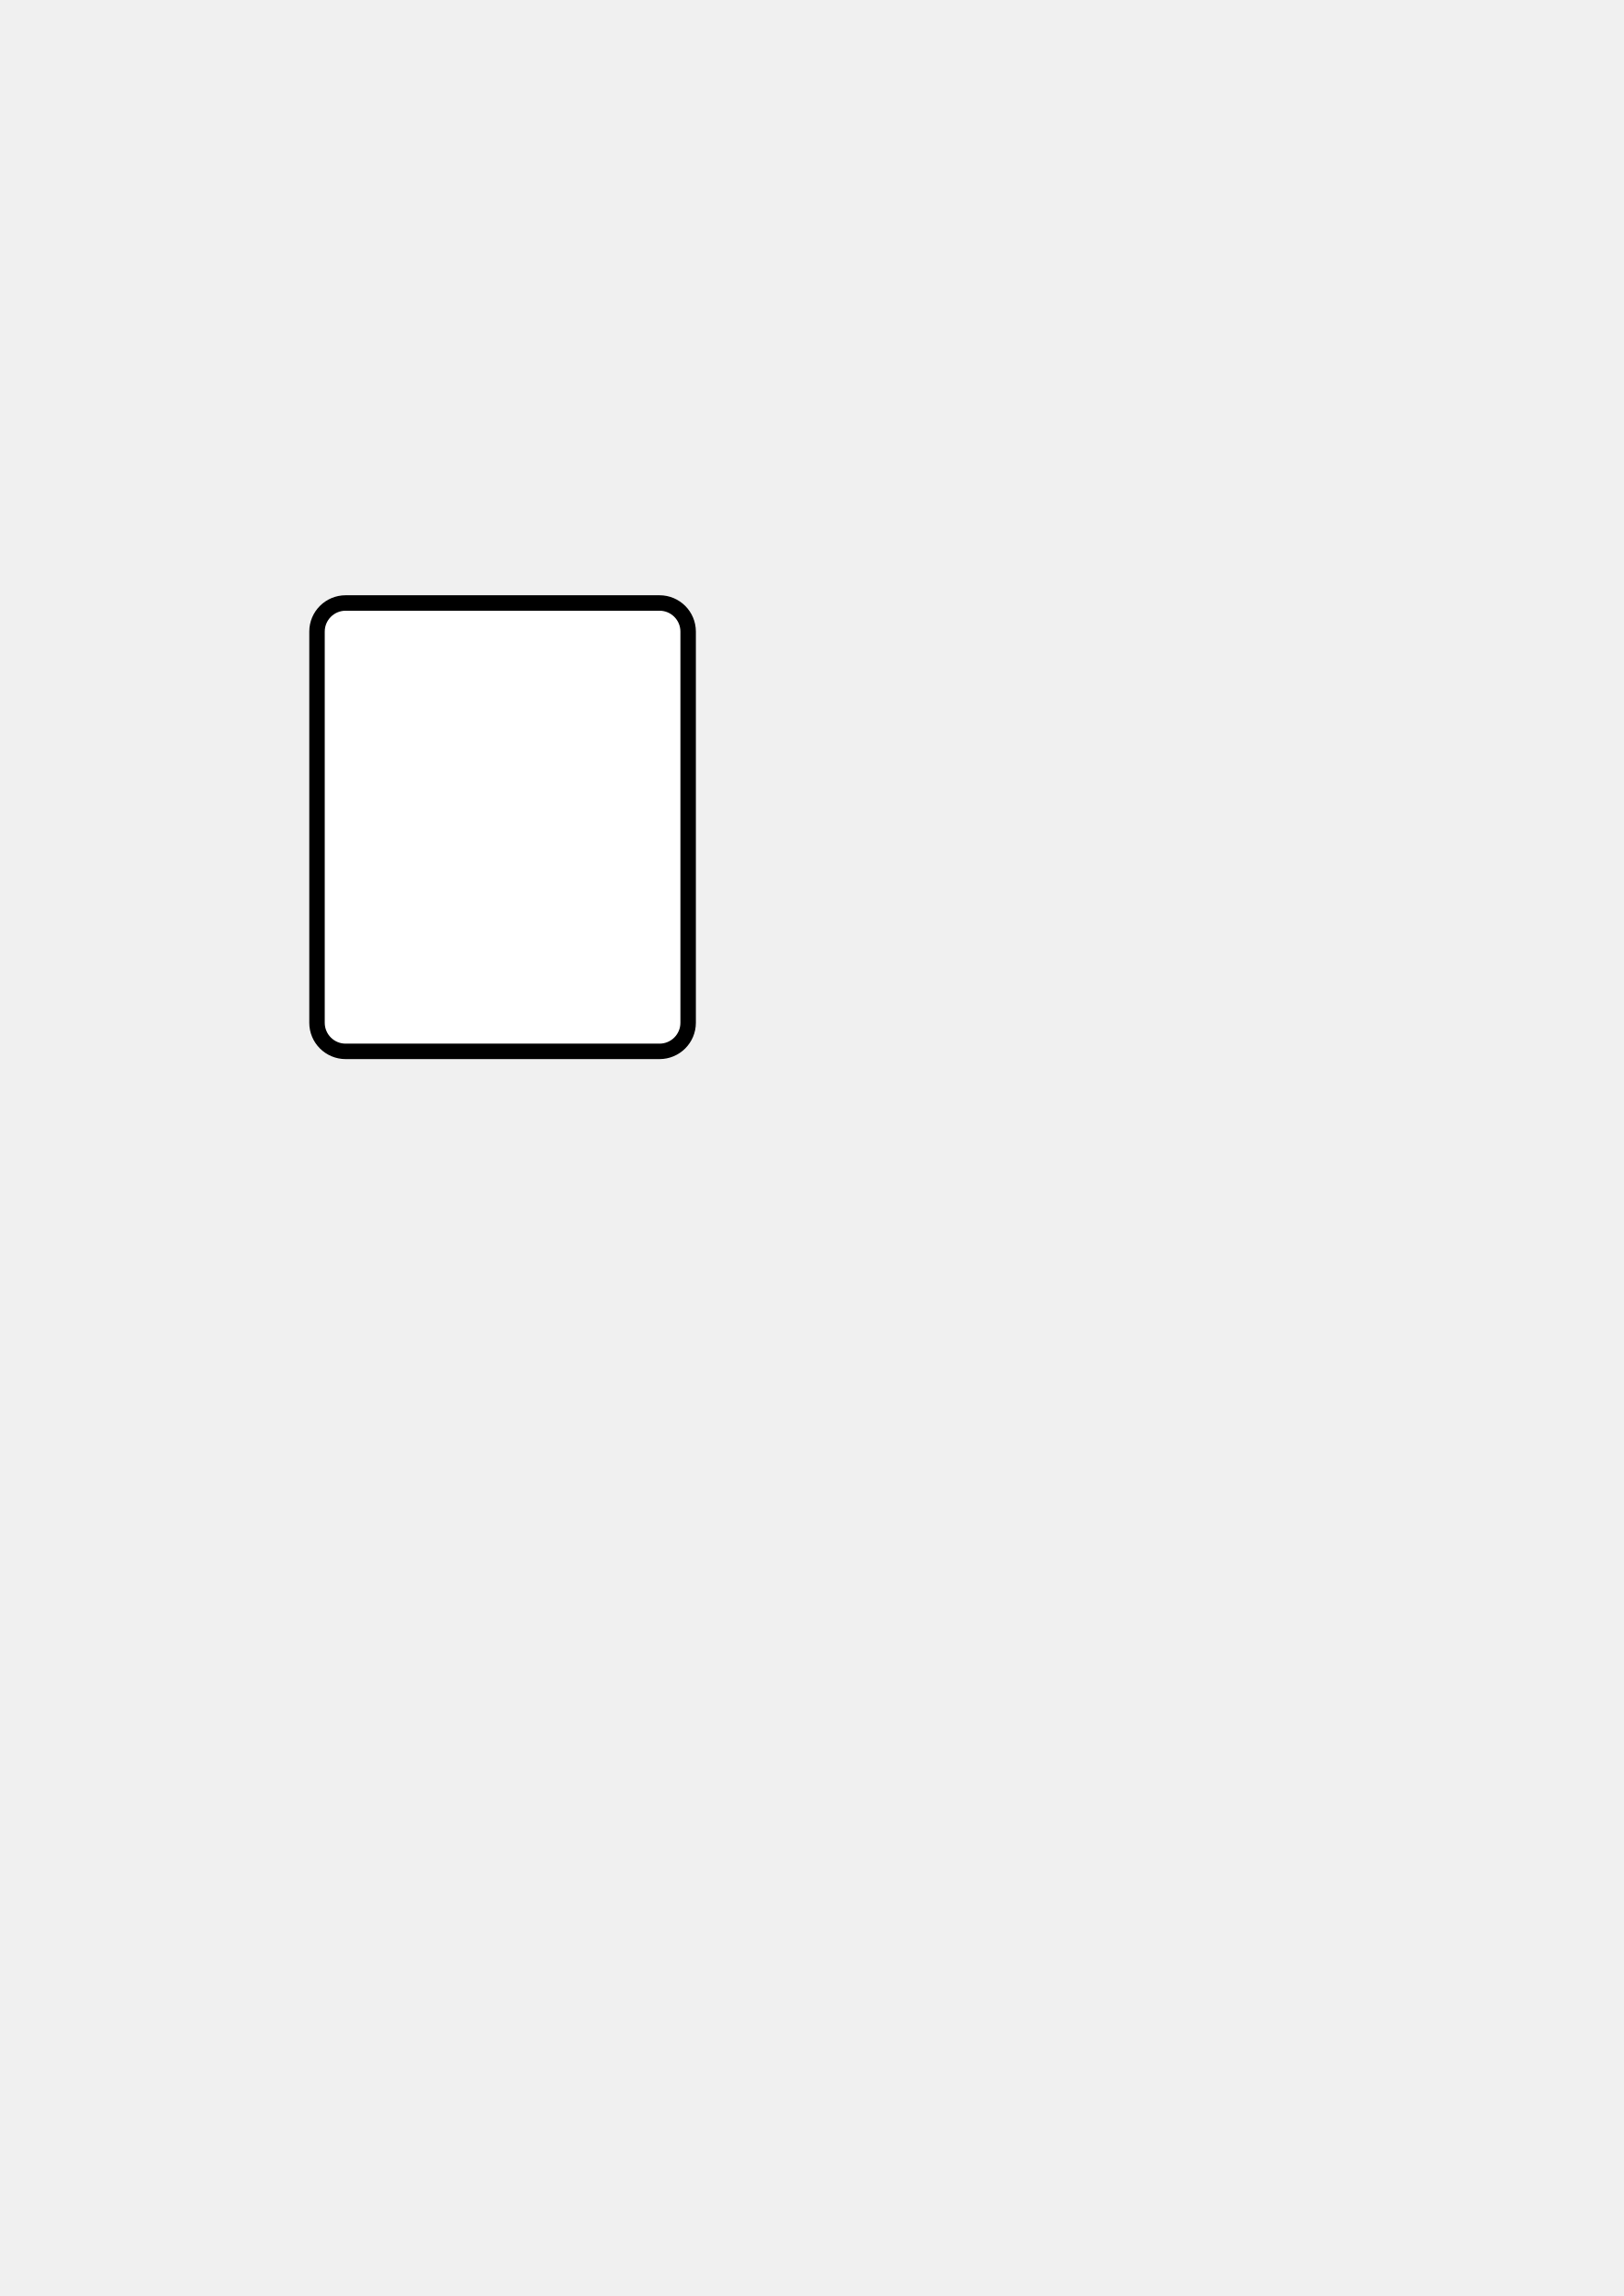
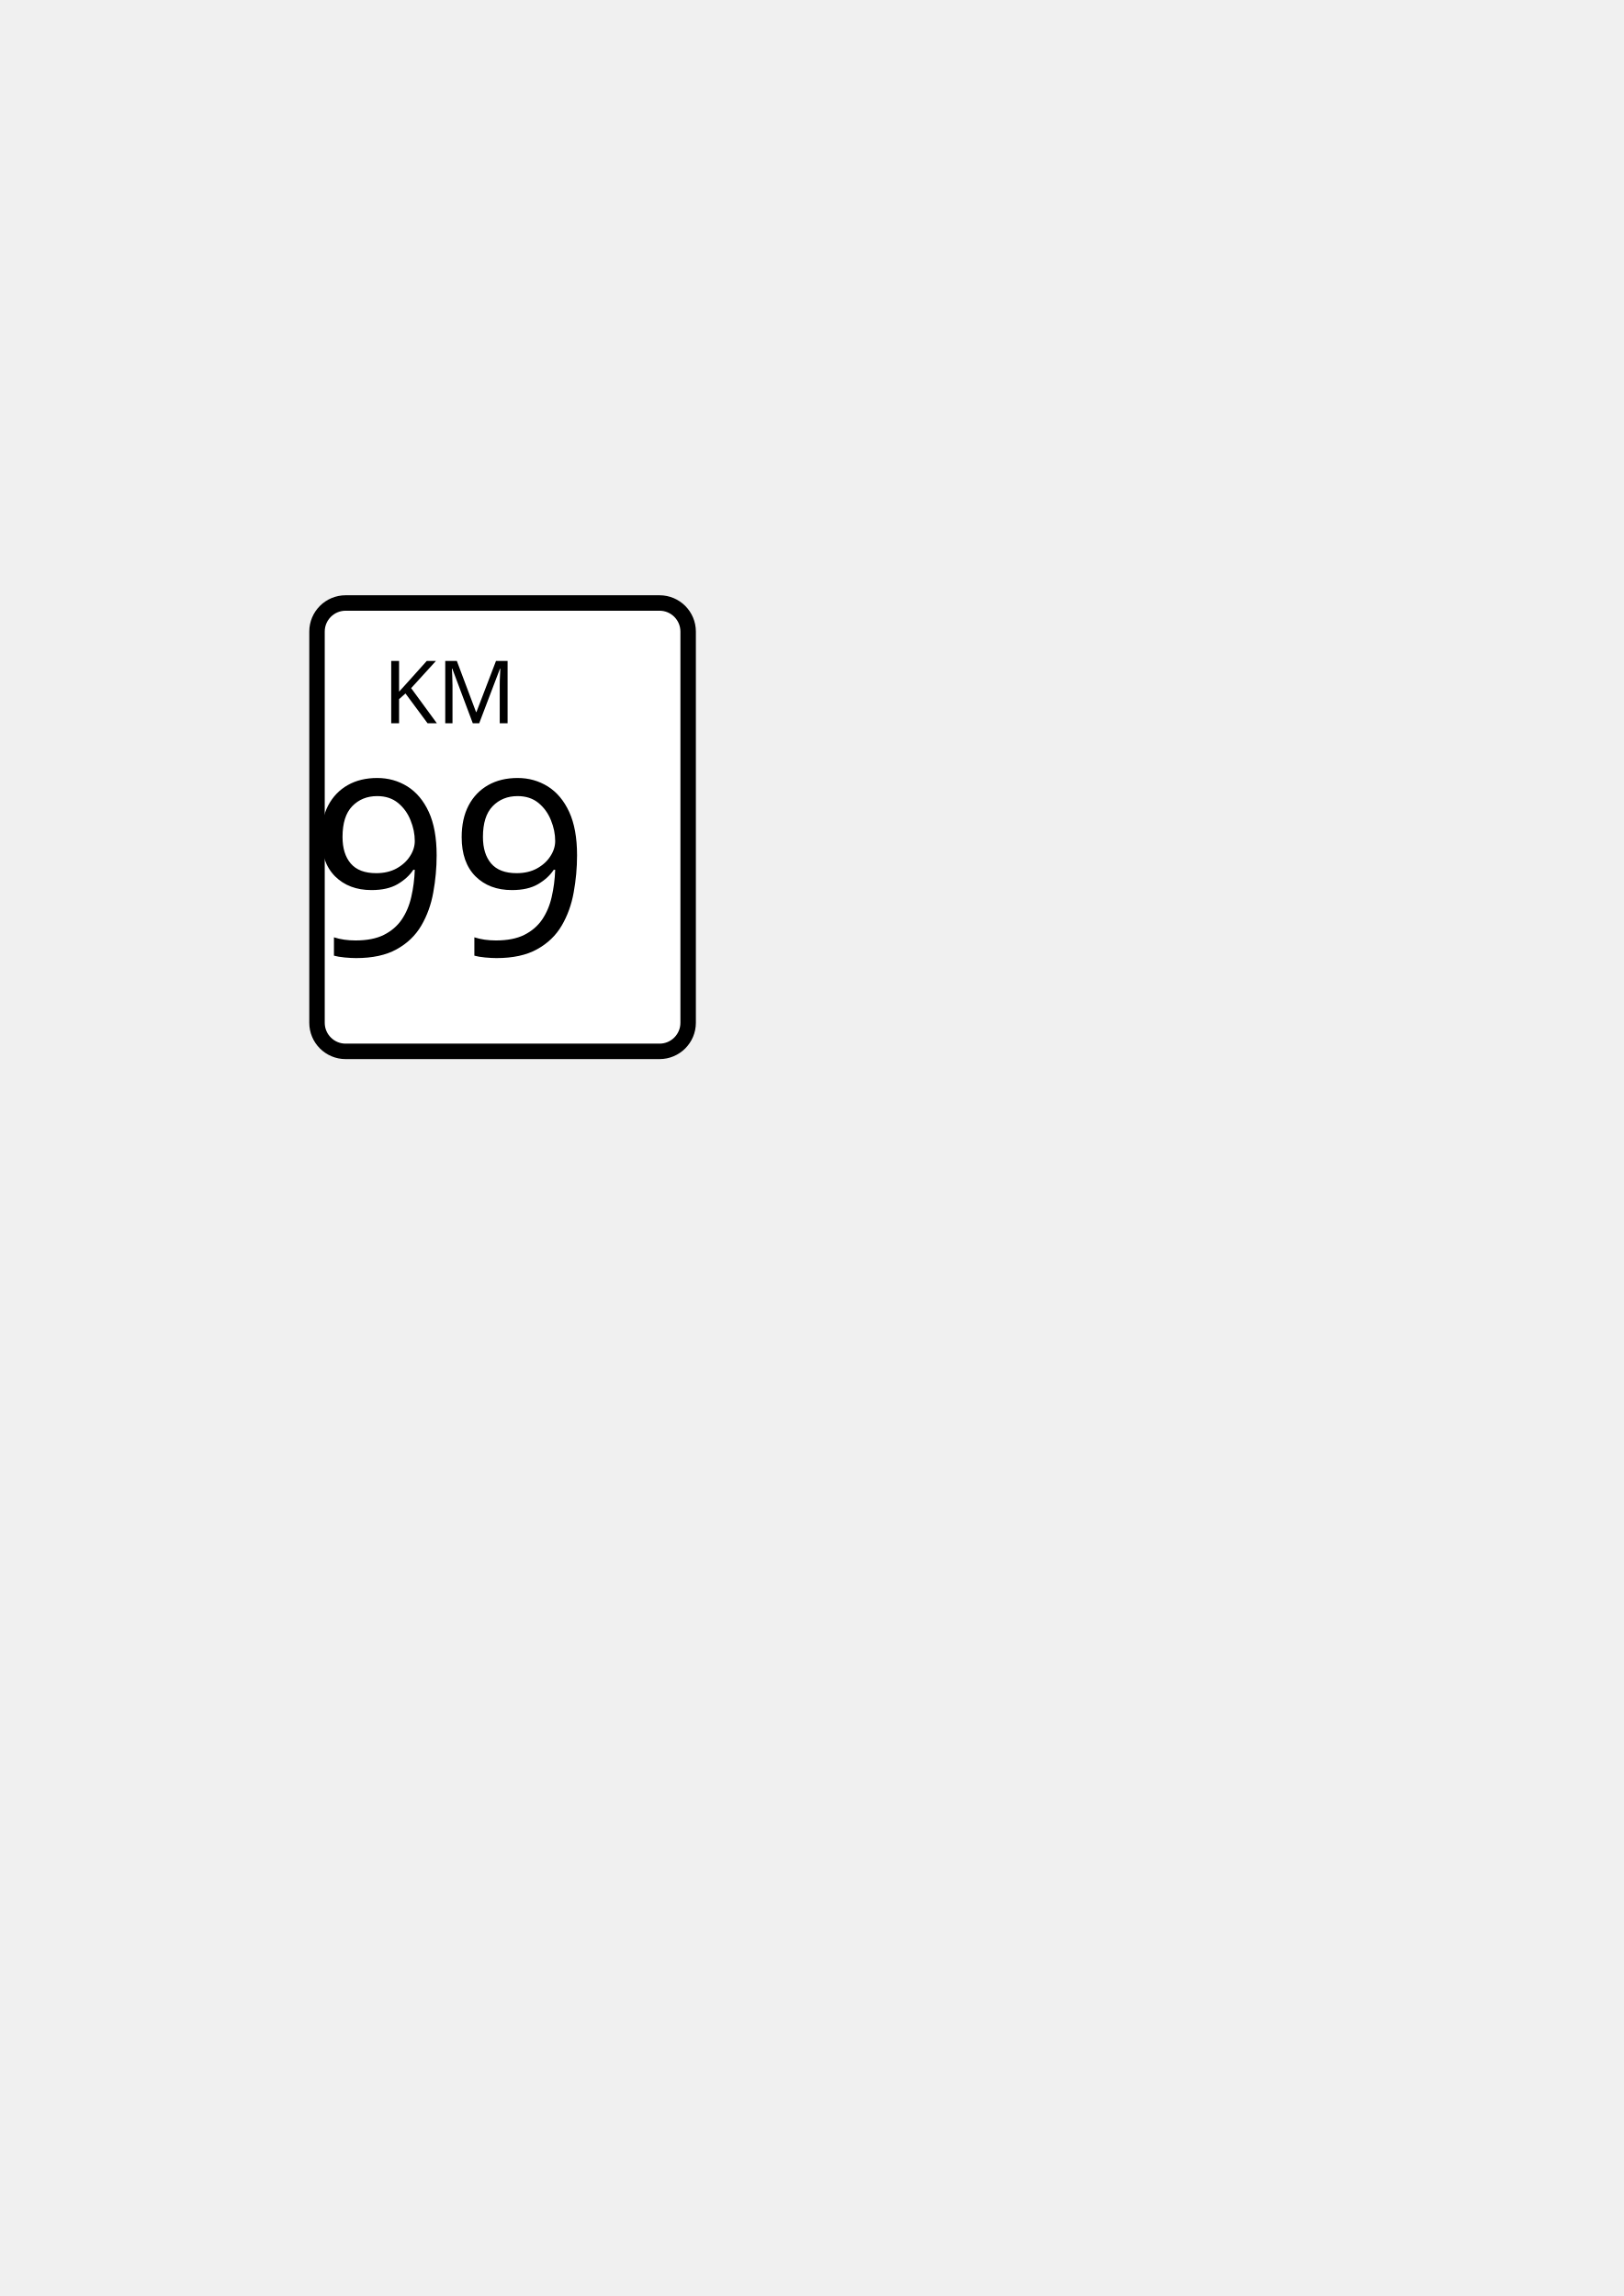
<svg xmlns="http://www.w3.org/2000/svg" width="210mm" height="297mm" viewBox="0 0 210 297" version="1.1" id="svg8">
  <defs id="defs2" />
  <g id="layer1">
    <rect style="fill:#ffffff;fill-opacity:1;stroke:#000000;stroke-width:2;stroke-linejoin:round;stroke-miterlimit:4;stroke-dasharray:none" id="rect891" width="48" height="58" x="41" y="78" rx="3.7" ry="3.7" />
+     <text xml:space="preserve" style="font-style:normal;font-variant:normal;font-weight:normal;font-stretch:normal;font-size:10.583px;line-height:1.25;font-family:'Roadgeek 2005 Series D';-inkscape-font-specification:'Roadgeek 2005 Series D';text-align:center;letter-spacing:0px;word-spacing:0px;text-anchor:middle;fill:#000000;fill-opacity:1;stroke:none;stroke-width:0.265" x="64.998" y="93.564" id="text823">
+       <tspan id="tspan821" x="64.998" y="93.564" style="font-size:11.289px;stroke-width:0.265">KM</tspan>
+     </text>
+     <text xml:space="preserve" style="font-style:normal;font-variant:normal;font-weight:normal;font-stretch:normal;font-size:10.583px;line-height:1.25;font-family:'Roadgeek 2005 Series D';-inkscape-font-specification:'Roadgeek 2005 Series D';text-align:center;letter-spacing:0px;word-spacing:0px;text-anchor:middle;fill:#000000;fill-opacity:1;stroke:none;stroke-width:0.265" x="64.998" y="123.619" id="text827">
+       <tspan id="tspan825" x="64.998" y="123.619" style="font-size:31.75px;stroke-width:0.265">99</tspan>
+     </text>
  </g>
</svg>
